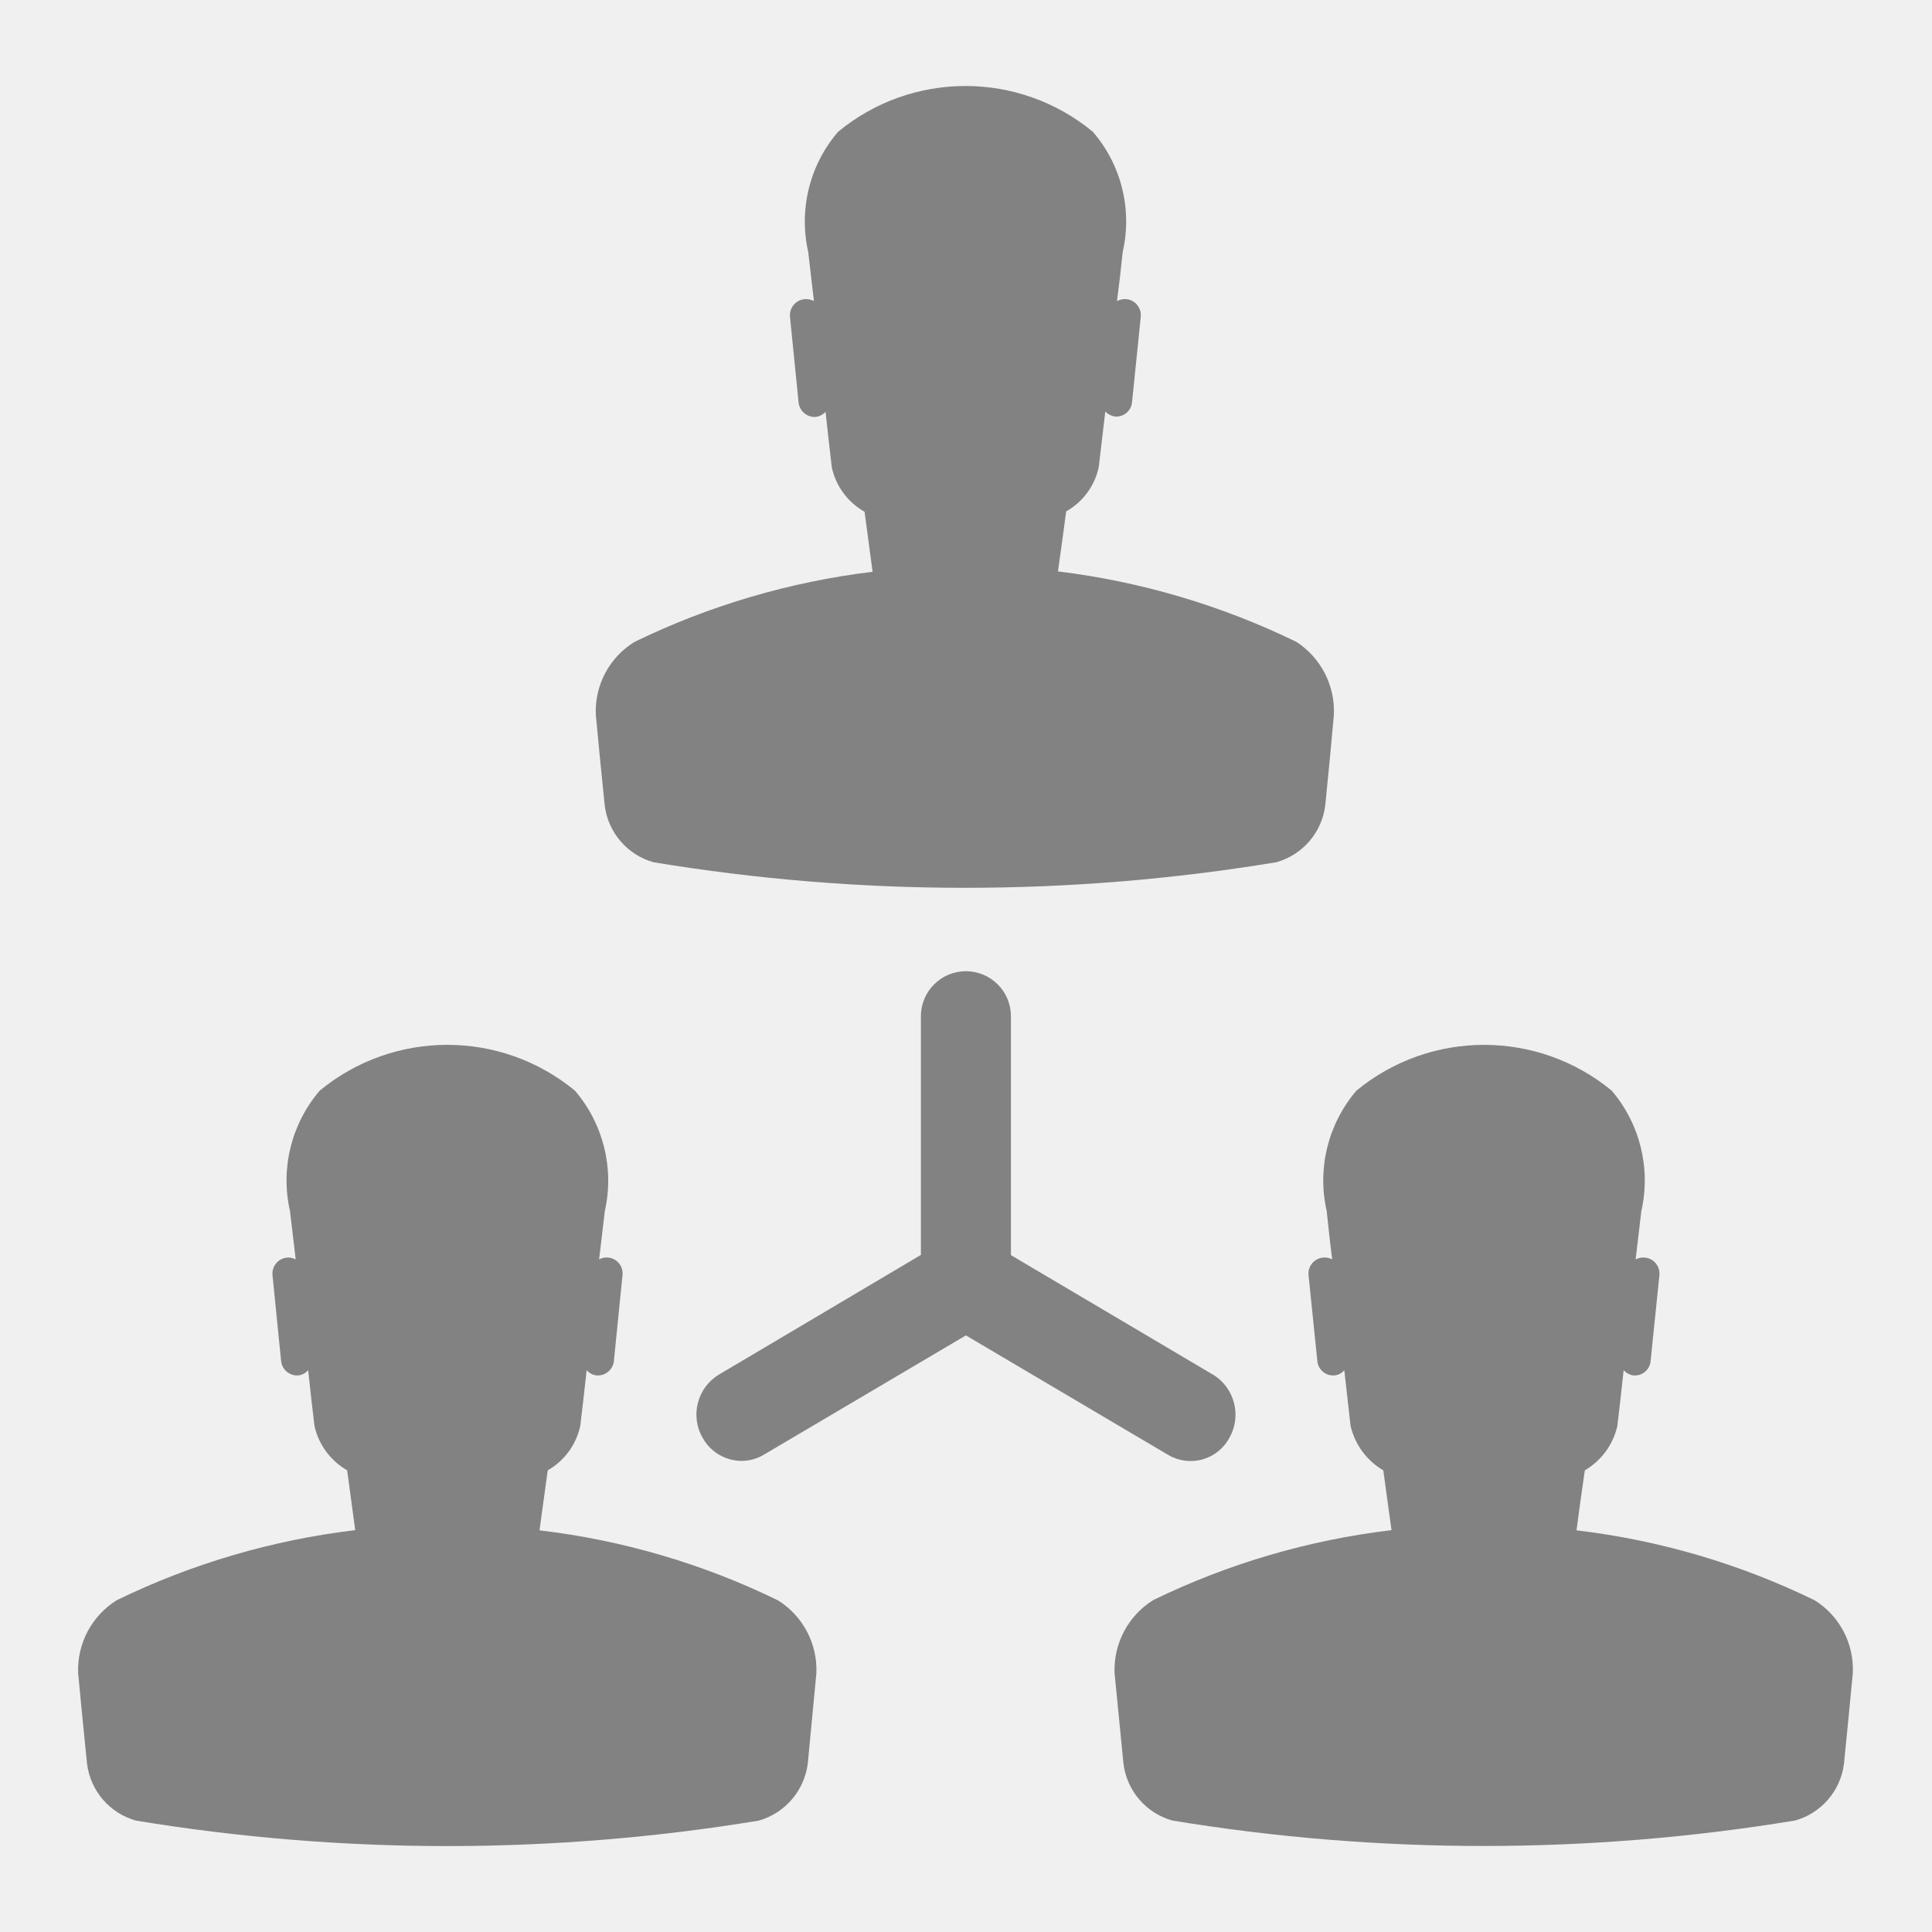
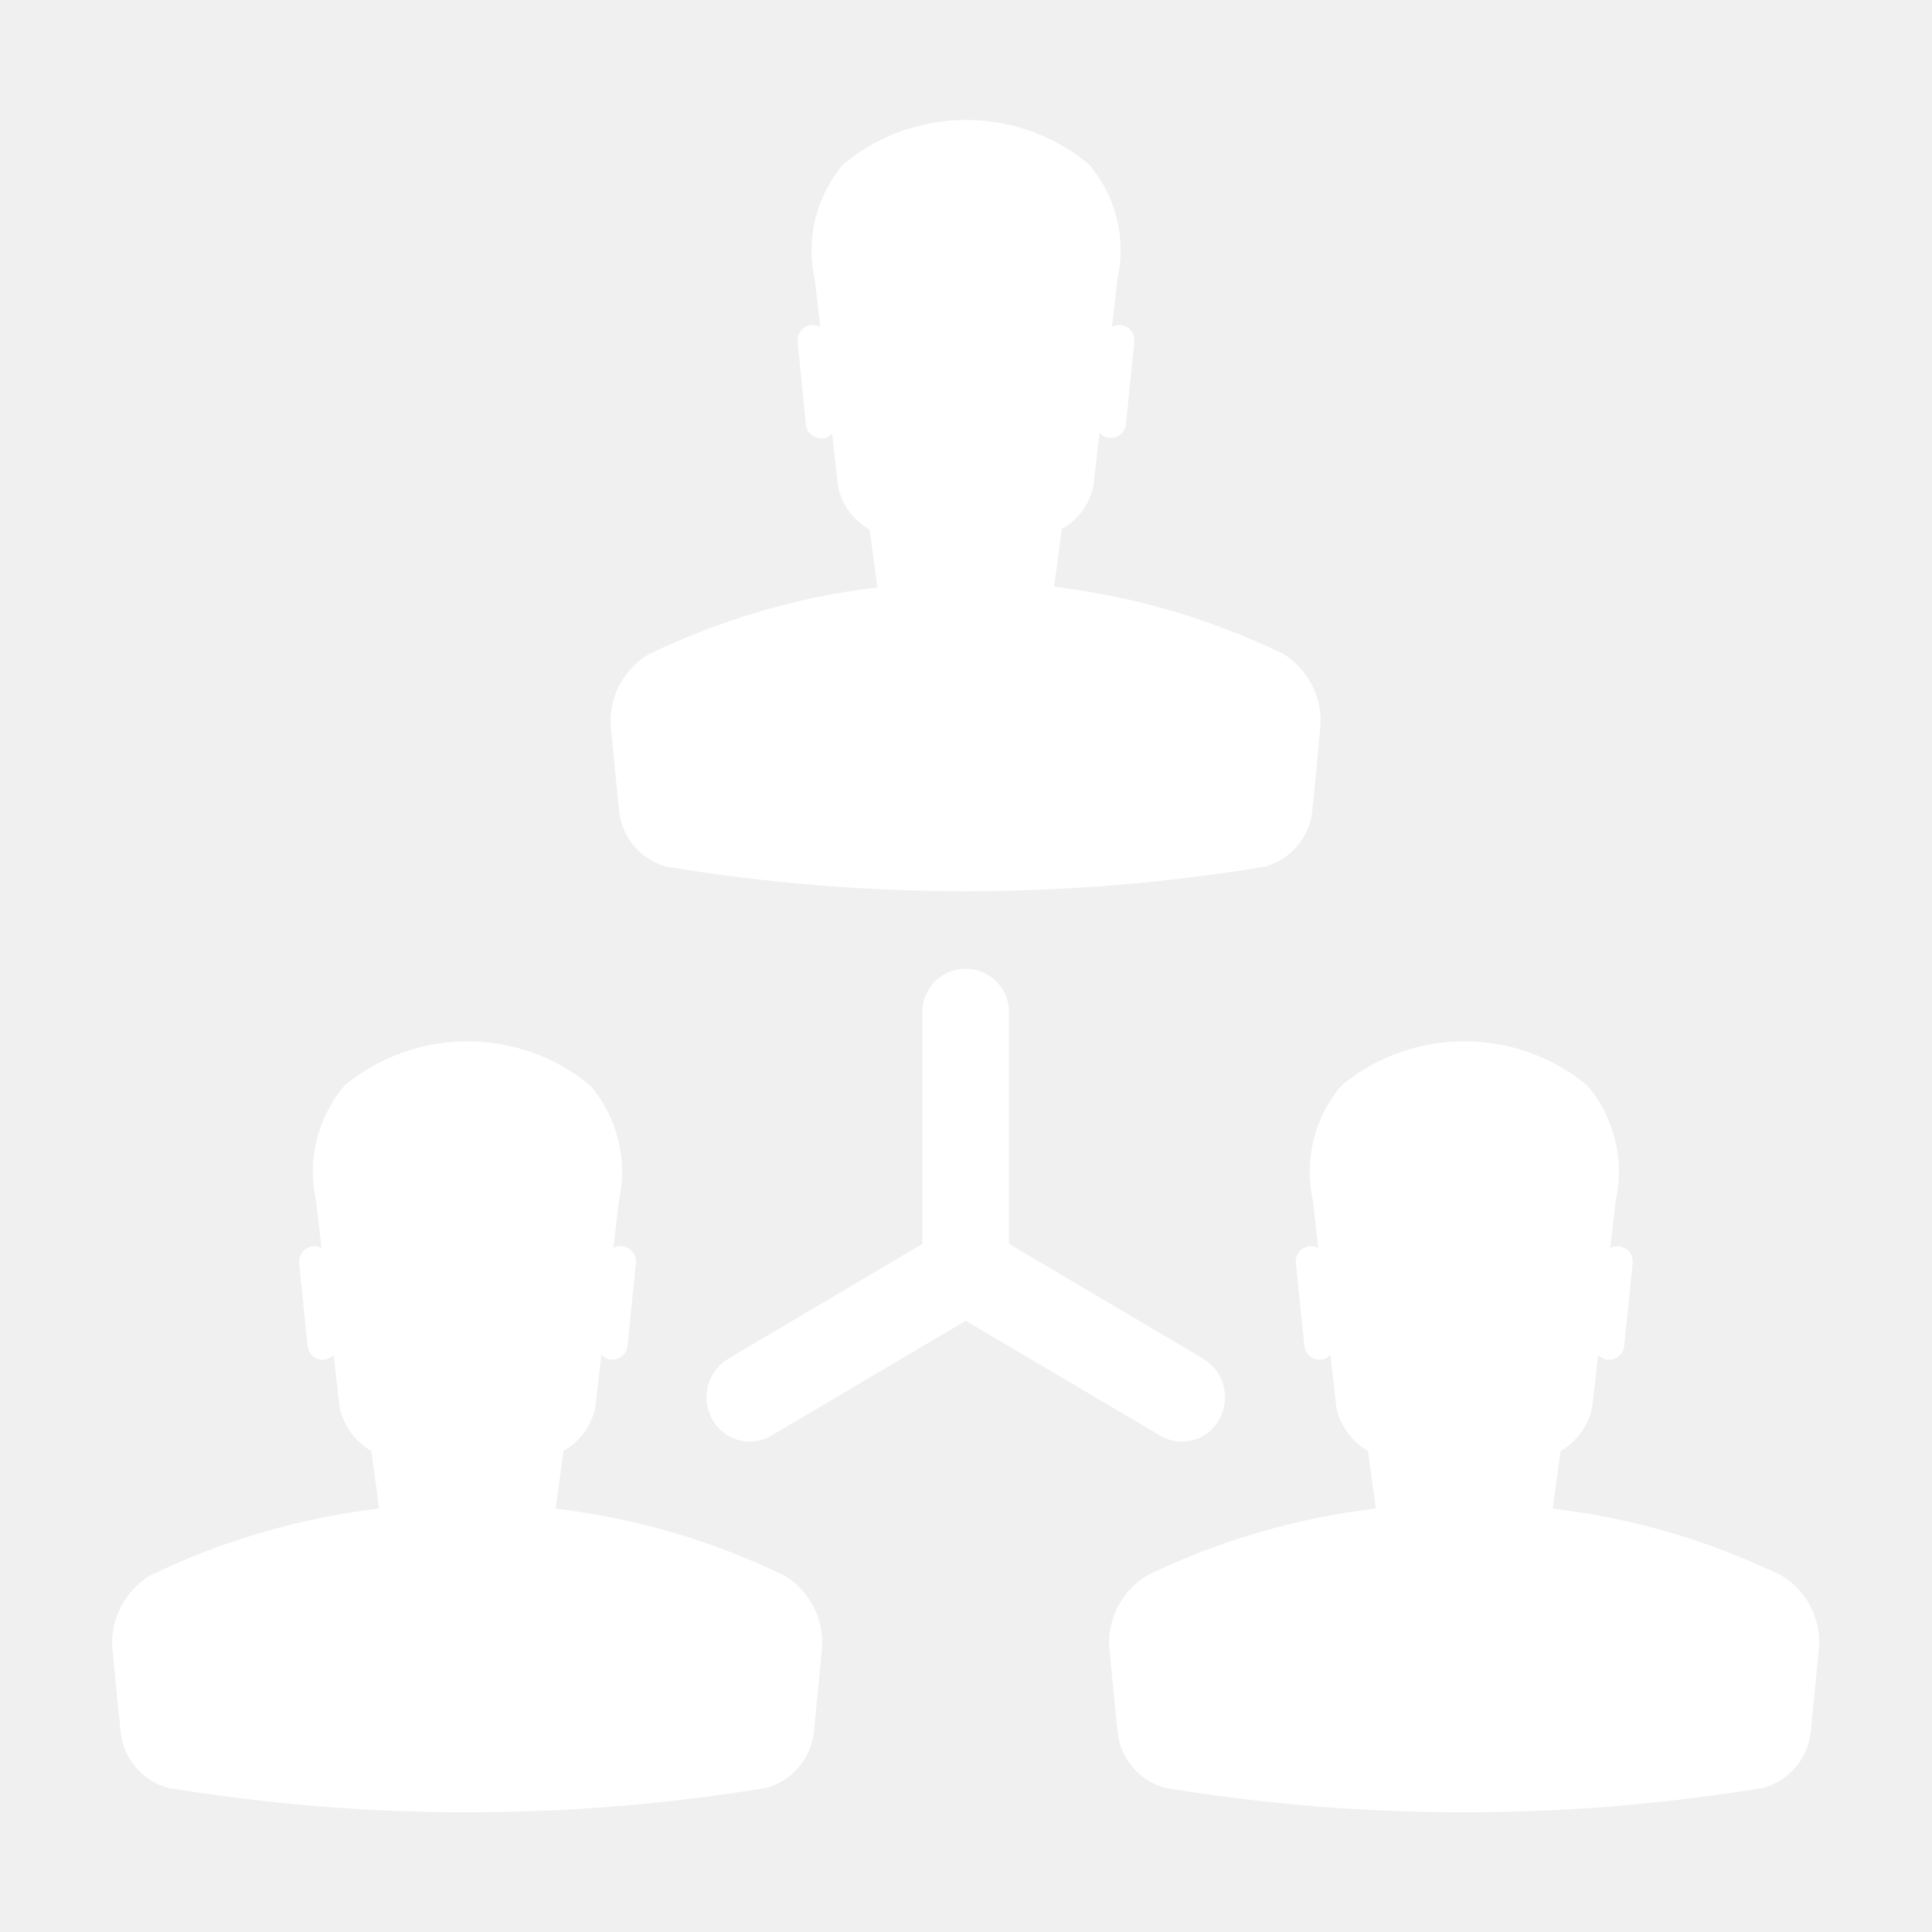
- <svg xmlns="http://www.w3.org/2000/svg" width="20" height="20" viewBox="0 0 20 20">
+ <svg xmlns="http://www.w3.org/2000/svg" width="16" height="16" viewBox="0 0 16 16">
  <defs>
-     <style>.a{fill:#828282;}.b{clip-path:url(#a);}</style>
+     <style>.a,.c{fill:#fff;}.a{stroke:#707070;}.b{clip-path:url(#a);}</style>
    <clipPath id="a">
-       <rect class="a" width="20" height="20" />
+       <rect class="a" width="16" height="16" transform="translate(249 20)" />
    </clipPath>
  </defs>
-   <g class="b">
-     <path class="a" d="M7.243,20.151a7.688,7.688,0,0,0-2.467-.724c.029-.21.057-.416.085-.621a.7.7,0,0,0,.337-.461c.023-.191.045-.382.066-.576a.158.158,0,0,0,.1.054.167.167,0,0,0,.182-.149l.089-.887a.165.165,0,0,0-.242-.165c.02-.168.039-.336.059-.5a1.43,1.43,0,0,0-.31-1.247,2.077,2.077,0,0,0-2.641,0,1.429,1.429,0,0,0-.308,1.247c.02.169.039.337.059.5a.164.164,0,0,0-.094-.018.167.167,0,0,0-.146.183l.089.887a.166.166,0,0,0,.18.149.155.155,0,0,0,.1-.054c.02.194.043.385.065.576a.711.711,0,0,0,.339.461q.042.307.083.619A7.727,7.727,0,0,0,.4,20.15a.849.849,0,0,0-.4.757q.044.467.092.935a.7.7,0,0,0,.507.59,19.849,19.849,0,0,0,6.447,0,.707.707,0,0,0,.507-.59c.029-.313.06-.622.089-.935A.847.847,0,0,0,7.243,20.151Zm10.733,0a7.68,7.68,0,0,0-2.465-.724c.028-.208.055-.414.086-.621a.715.715,0,0,0,.337-.461c.022-.191.045-.382.065-.576a.161.161,0,0,0,.1.054.163.163,0,0,0,.179-.149l.091-.887a.166.166,0,0,0-.146-.183.172.172,0,0,0-.1.018c.02-.168.04-.336.059-.5a1.432,1.432,0,0,0-.307-1.247,2.079,2.079,0,0,0-2.642,0,1.429,1.429,0,0,0-.308,1.247c.018.168.035.336.057.5a.169.169,0,0,0-.1-.018.166.166,0,0,0-.145.183l.091.887a.164.164,0,0,0,.179.149.148.148,0,0,0,.1-.054c.022.194.043.385.065.576a.722.722,0,0,0,.339.461c.028.2.055.411.085.619a7.716,7.716,0,0,0-2.467.724.851.851,0,0,0-.4.757q.046.467.092.935a.7.7,0,0,0,.505.59,19.849,19.849,0,0,0,6.447,0,.7.7,0,0,0,.507-.59c.031-.313.062-.622.091-.935A.84.84,0,0,0,17.976,20.151ZM12.61,10.229A7.806,7.806,0,0,0,10.143,9.5c.029-.2.057-.414.085-.621a.691.691,0,0,0,.337-.458c.023-.194.045-.385.068-.576a.176.176,0,0,0,.1.052.164.164,0,0,0,.177-.149L11,6.865a.167.167,0,0,0-.146-.183.173.173,0,0,0-.1.02c.022-.169.042-.337.059-.507a1.421,1.421,0,0,0-.308-1.245,2.071,2.071,0,0,0-2.639,0,1.426,1.426,0,0,0-.308,1.245c.018.169.04.337.059.507a.17.17,0,0,0-.1-.02.168.168,0,0,0-.148.183l.089.887a.168.168,0,0,0,.179.149.171.171,0,0,0,.1-.052c.02.191.043.382.065.576a.7.7,0,0,0,.339.458c.028.206.055.413.083.621a7.789,7.789,0,0,0-2.465.726.843.843,0,0,0-.4.757c.029.311.06.624.092.935a.7.7,0,0,0,.505.589,19.763,19.763,0,0,0,6.447,0,.7.7,0,0,0,.507-.589c.031-.311.062-.624.089-.935A.852.852,0,0,0,12.61,10.229Zm-.861,7.587L9.656,16.578V14.105a.466.466,0,1,0-.932,0v2.471L6.633,17.815a.483.483,0,0,0-.169.653.463.463,0,0,0,.405.24.448.448,0,0,0,.231-.065L9.19,17.409l2.092,1.236a.456.456,0,0,0,.636-.176A.486.486,0,0,0,11.748,17.815Z" transform="translate(0.809 -3.585)" />
+   <g class="b" transform="translate(-249 -20)">
+     <path class="c" d="M5.572,16.535a5.915,5.915,0,0,0-1.9-.557c.023-.161.044-.32.065-.478A.542.542,0,0,0,4,15.146c.018-.147.034-.294.051-.443a.121.121,0,0,0,.077.041.128.128,0,0,0,.14-.115l.069-.683a.127.127,0,0,0-.186-.127c.015-.129.03-.258.045-.388a1.1,1.1,0,0,0-.238-.959,1.6,1.6,0,0,0-2.032,0,1.1,1.1,0,0,0-.237.959c.015.13.03.26.045.388a.126.126,0,0,0-.072-.014.129.129,0,0,0-.113.141l.069.683a.127.127,0,0,0,.139.115.119.119,0,0,0,.078-.041c.015.149.033.3.05.443a.547.547,0,0,0,.261.354q.032.236.064.477a5.945,5.945,0,0,0-1.9.557A.654.654,0,0,0,0,17.116q.034.359.071.72a.539.539,0,0,0,.39.454,15.271,15.271,0,0,0,4.96,0,.544.544,0,0,0,.39-.454c.023-.241.046-.479.069-.72A.651.651,0,0,0,5.572,16.535Zm8.258,0a5.908,5.908,0,0,0-1.9-.557c.021-.16.043-.319.066-.478a.55.55,0,0,0,.26-.354c.017-.147.034-.294.05-.443a.124.124,0,0,0,.078.041.126.126,0,0,0,.138-.115l.07-.683a.128.128,0,0,0-.113-.141.132.132,0,0,0-.073.014c.015-.129.031-.258.045-.388a1.1,1.1,0,0,0-.236-.959,1.6,1.6,0,0,0-2.033,0,1.1,1.1,0,0,0-.237.959c.014.129.027.258.044.388a.13.13,0,0,0-.075-.014.128.128,0,0,0-.111.141l.07.683a.126.126,0,0,0,.138.115.114.114,0,0,0,.078-.041c.017.149.033.3.05.443a.555.555,0,0,0,.261.354c.021.158.043.317.065.477a5.936,5.936,0,0,0-1.9.557.655.655,0,0,0-.309.582l.071.72a.541.541,0,0,0,.389.454,15.27,15.27,0,0,0,4.96,0,.542.542,0,0,0,.39-.454c.024-.241.047-.479.07-.72A.646.646,0,0,0,13.83,16.535ZM9.7,8.9a6.006,6.006,0,0,0-1.9-.557c.023-.158.044-.319.065-.478a.532.532,0,0,0,.26-.352c.018-.149.034-.3.052-.443a.135.135,0,0,0,.078.04A.126.126,0,0,0,8.395,7l.07-.683a.129.129,0,0,0-.113-.141.133.133,0,0,0-.073.015c.017-.13.032-.26.045-.39a1.093,1.093,0,0,0-.237-.958,1.593,1.593,0,0,0-2.031,0,1.1,1.1,0,0,0-.237.958c.014.13.031.26.045.39a.131.131,0,0,0-.073-.015.129.129,0,0,0-.114.141L5.745,7a.129.129,0,0,0,.138.115.132.132,0,0,0,.079-.04c.015.147.033.294.05.443a.542.542,0,0,0,.261.352l.064.478a5.992,5.992,0,0,0-1.9.558.648.648,0,0,0-.309.582c.023.239.046.48.071.72a.535.535,0,0,0,.389.453,15.2,15.2,0,0,0,4.96,0,.538.538,0,0,0,.39-.453c.024-.239.047-.48.069-.72A.655.655,0,0,0,9.7,8.9Zm-.663,5.837-1.61-.952v-1.9a.359.359,0,1,0-.717,0v1.9L5.1,14.738a.371.371,0,0,0-.13.5.356.356,0,0,0,.312.185.345.345,0,0,0,.178-.05l1.609-.951,1.61.951a.351.351,0,0,0,.49-.135A.374.374,0,0,0,9.038,14.738Z" transform="translate(249.929 16.516)" />
  </g>
</svg>
